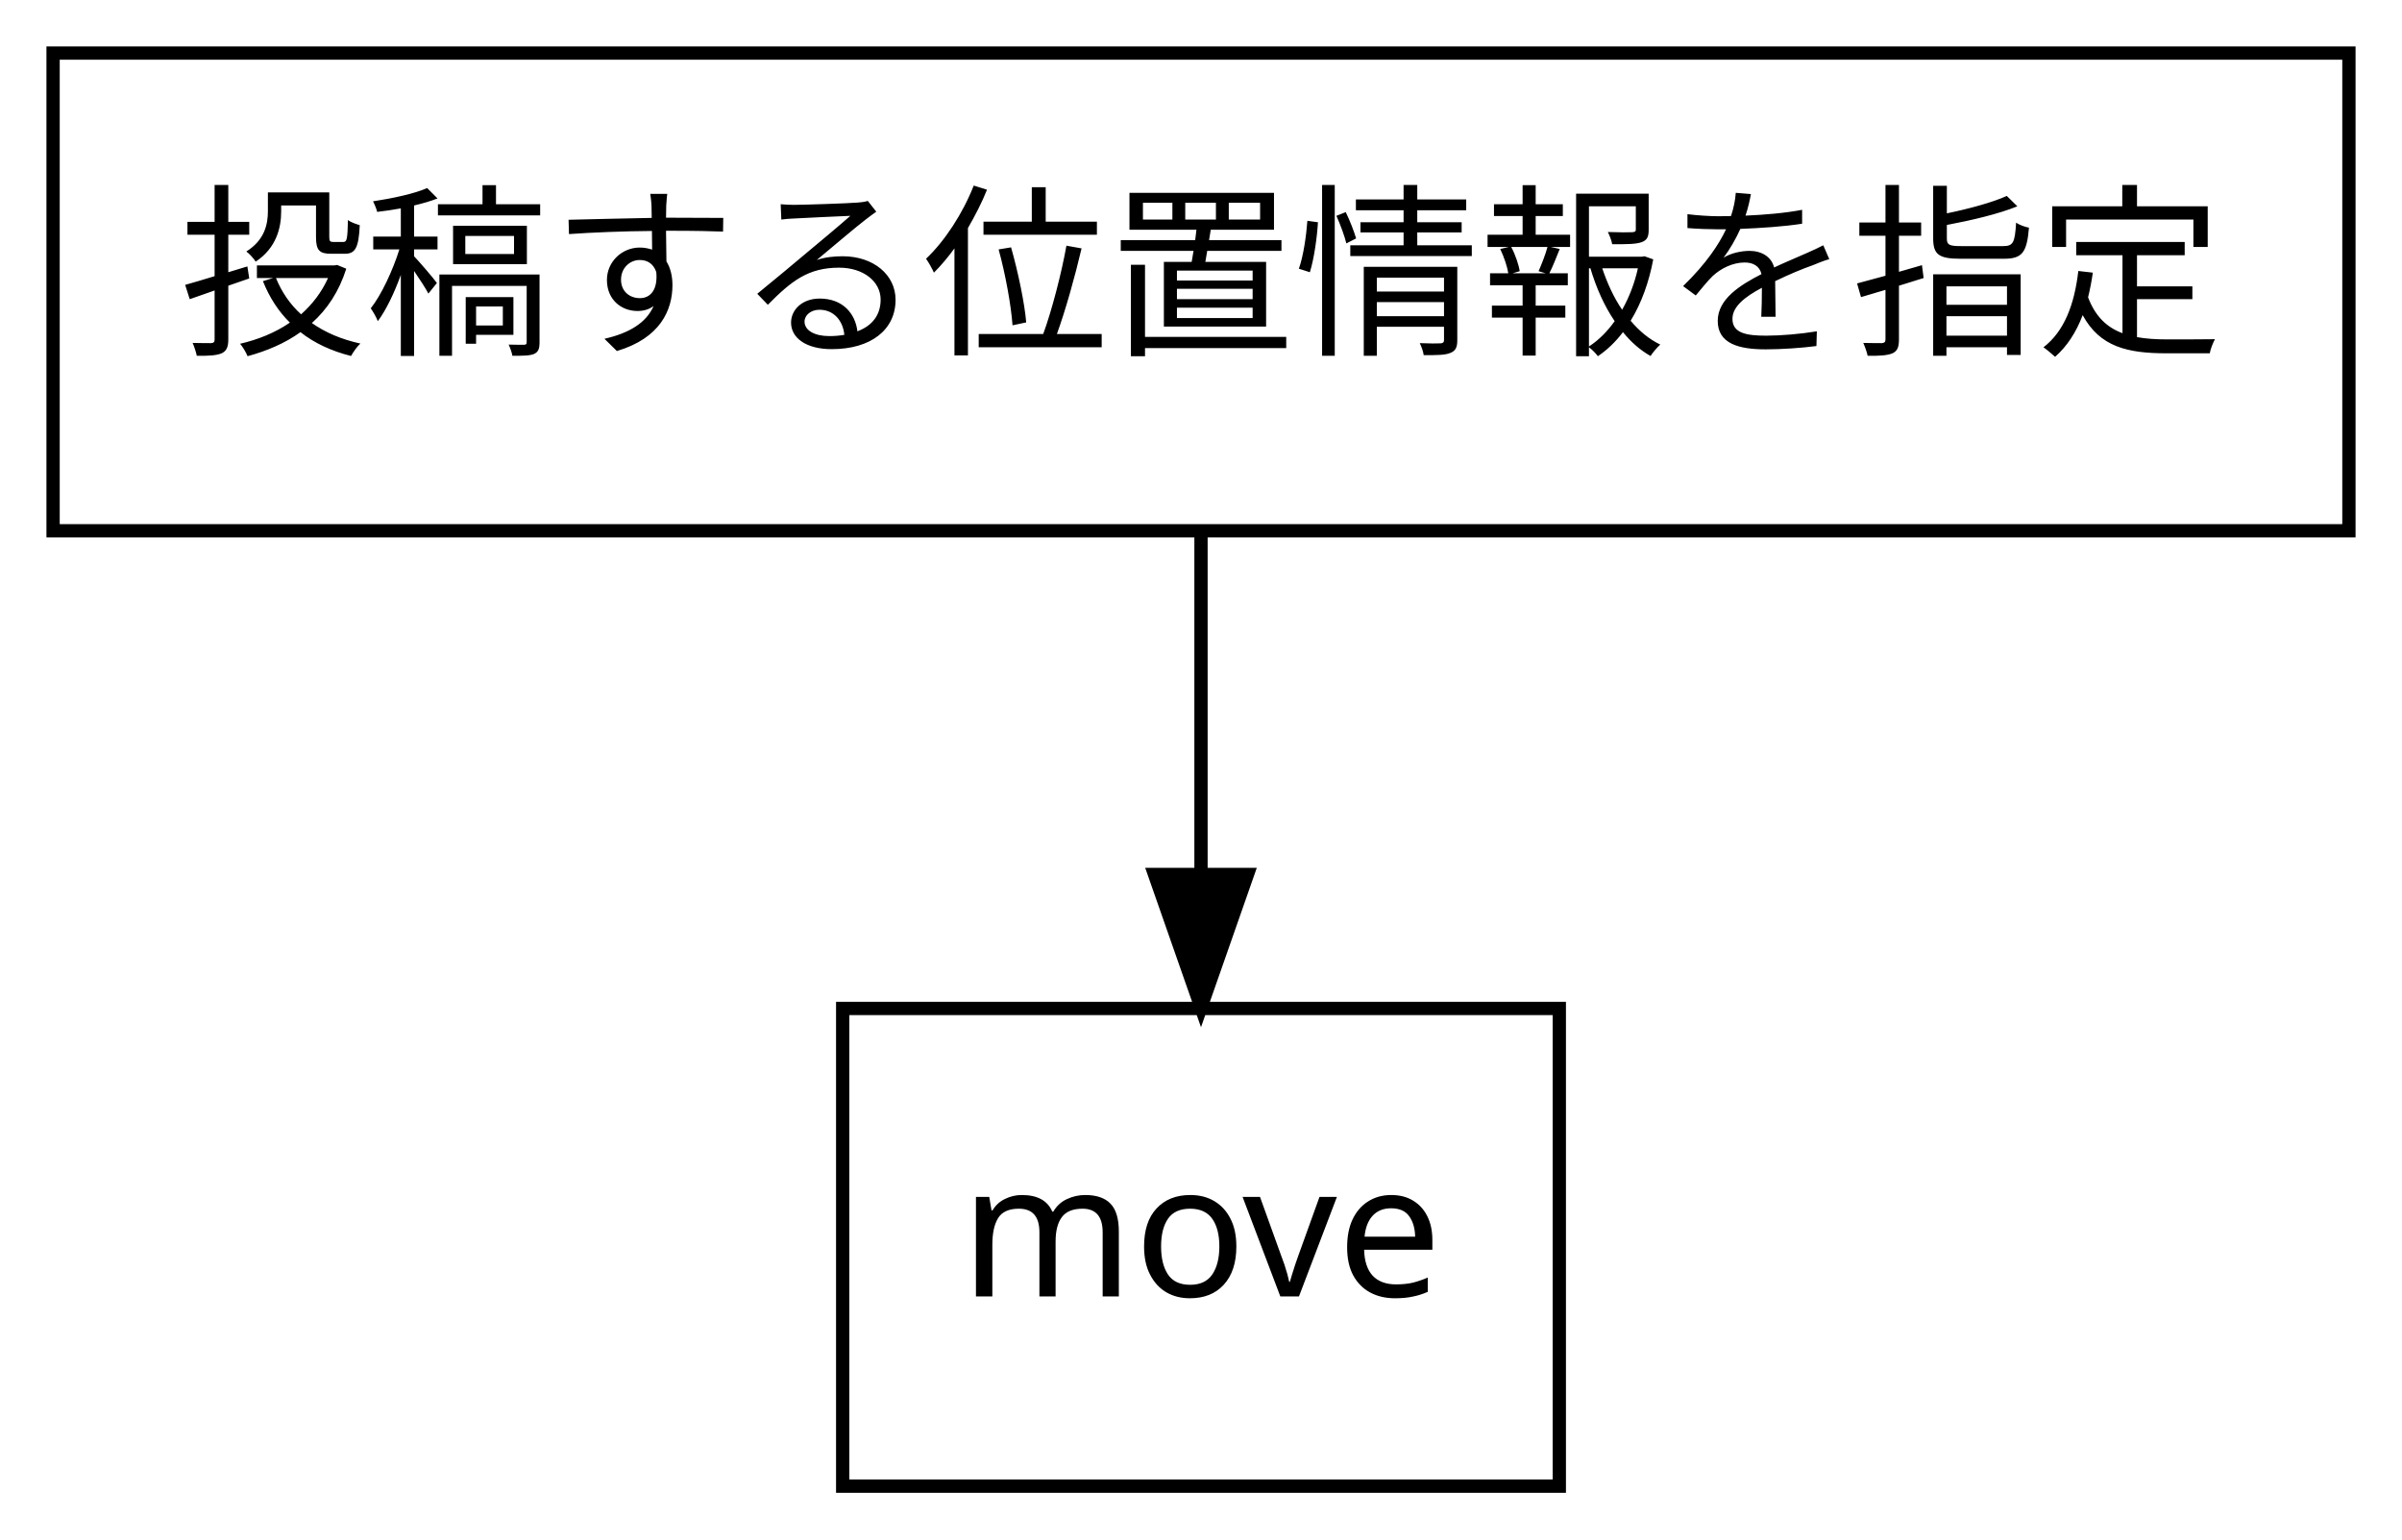
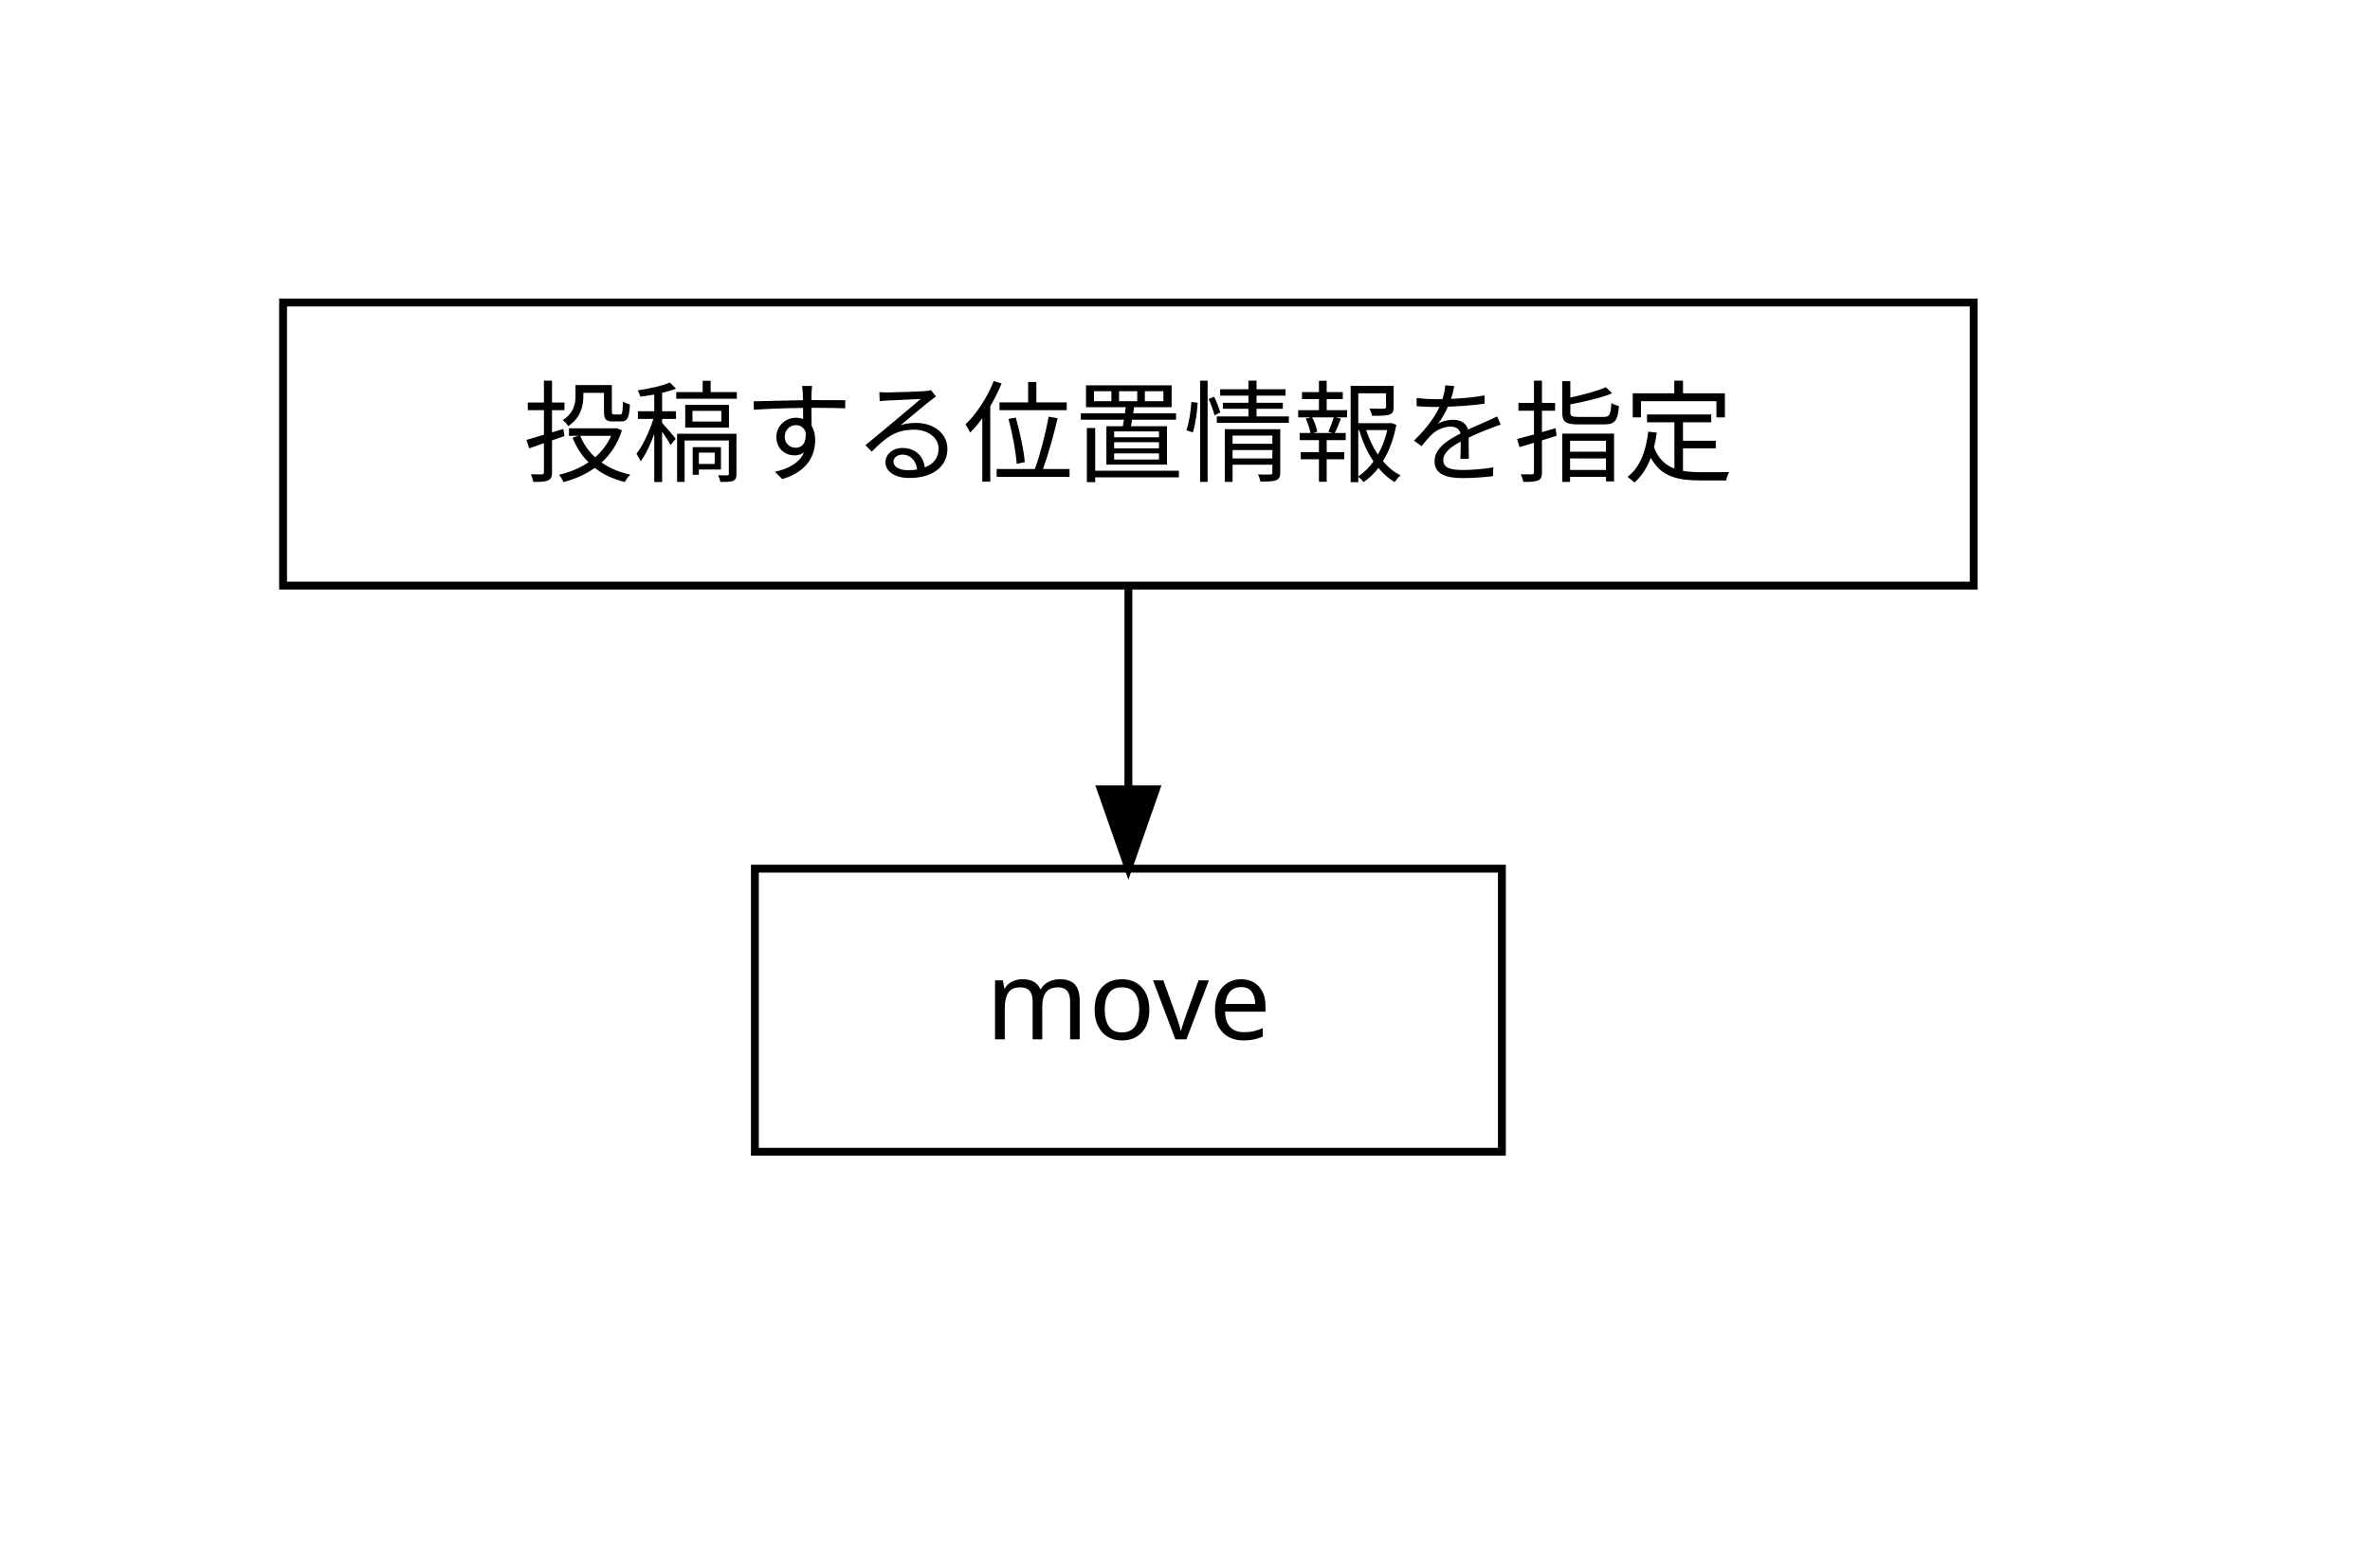
- <svg xmlns="http://www.w3.org/2000/svg" width="181pt" height="116pt" viewBox="0.00 0.00 181.00 116.00">
-   <g id="graph0" class="graph" transform="scale(1 1) rotate(0) translate(4 112)">
+ <svg xmlns="http://www.w3.org/2000/svg" width="316pt" height="209pt" viewBox="14.40 14.40 301.40 194.40">
+   <g id="graph0" class="graph" transform="scale(1 1) rotate(0) translate(50.4 158.4)">
    <g id="node1" class="node">
-       <polygon fill="none" stroke="black" points="173,-108 0,-108 0,-72 173,-72 173,-108" />
-       <text text-anchor="middle" x="86.5" y="-86.3" font-family="RocknRoll One" font-size="14.00">投稿する位置情報を指定</text>
+       <polygon fill="none" stroke="black" points="215,-108 0,-108 0,-72 215,-72 215,-108" />
+       <text text-anchor="middle" x="107.5" y="-86.3" font-family="RocknRoll One" font-size="14.00">投稿する位置情報を指定</text>
    </g>
    <g id="node2" class="node">
-       <polygon fill="none" stroke="black" points="113.5,-36 59.5,-36 59.5,0 113.5,0 113.5,-36" />
-       <text text-anchor="middle" x="86.5" y="-14.3" font-family="RocknRoll One" font-size="14.00">move</text>
+       <polygon fill="none" stroke="black" points="155,-36 60,-36 60,0 155,0 155,-36" />
+       <text text-anchor="middle" x="107.5" y="-14.3" font-family="RocknRoll One" font-size="14.00">move</text>
    </g>
    <g id="edge1" class="edge">
-       <path fill="none" stroke="black" d="M86.5,-71.7C86.5,-63.98 86.5,-54.71 86.5,-46.11" />
-       <polygon fill="black" stroke="black" points="90,-46.1 86.5,-36.1 83,-46.1 90,-46.1" />
+       <path fill="none" stroke="black" d="M107.5,-71.7C107.5,-63.98 107.5,-54.71 107.5,-46.11" />
+       <polygon fill="black" stroke="black" points="111,-46.1 107.5,-36.1 104,-46.1 111,-46.1" />
    </g>
  </g>
</svg>
